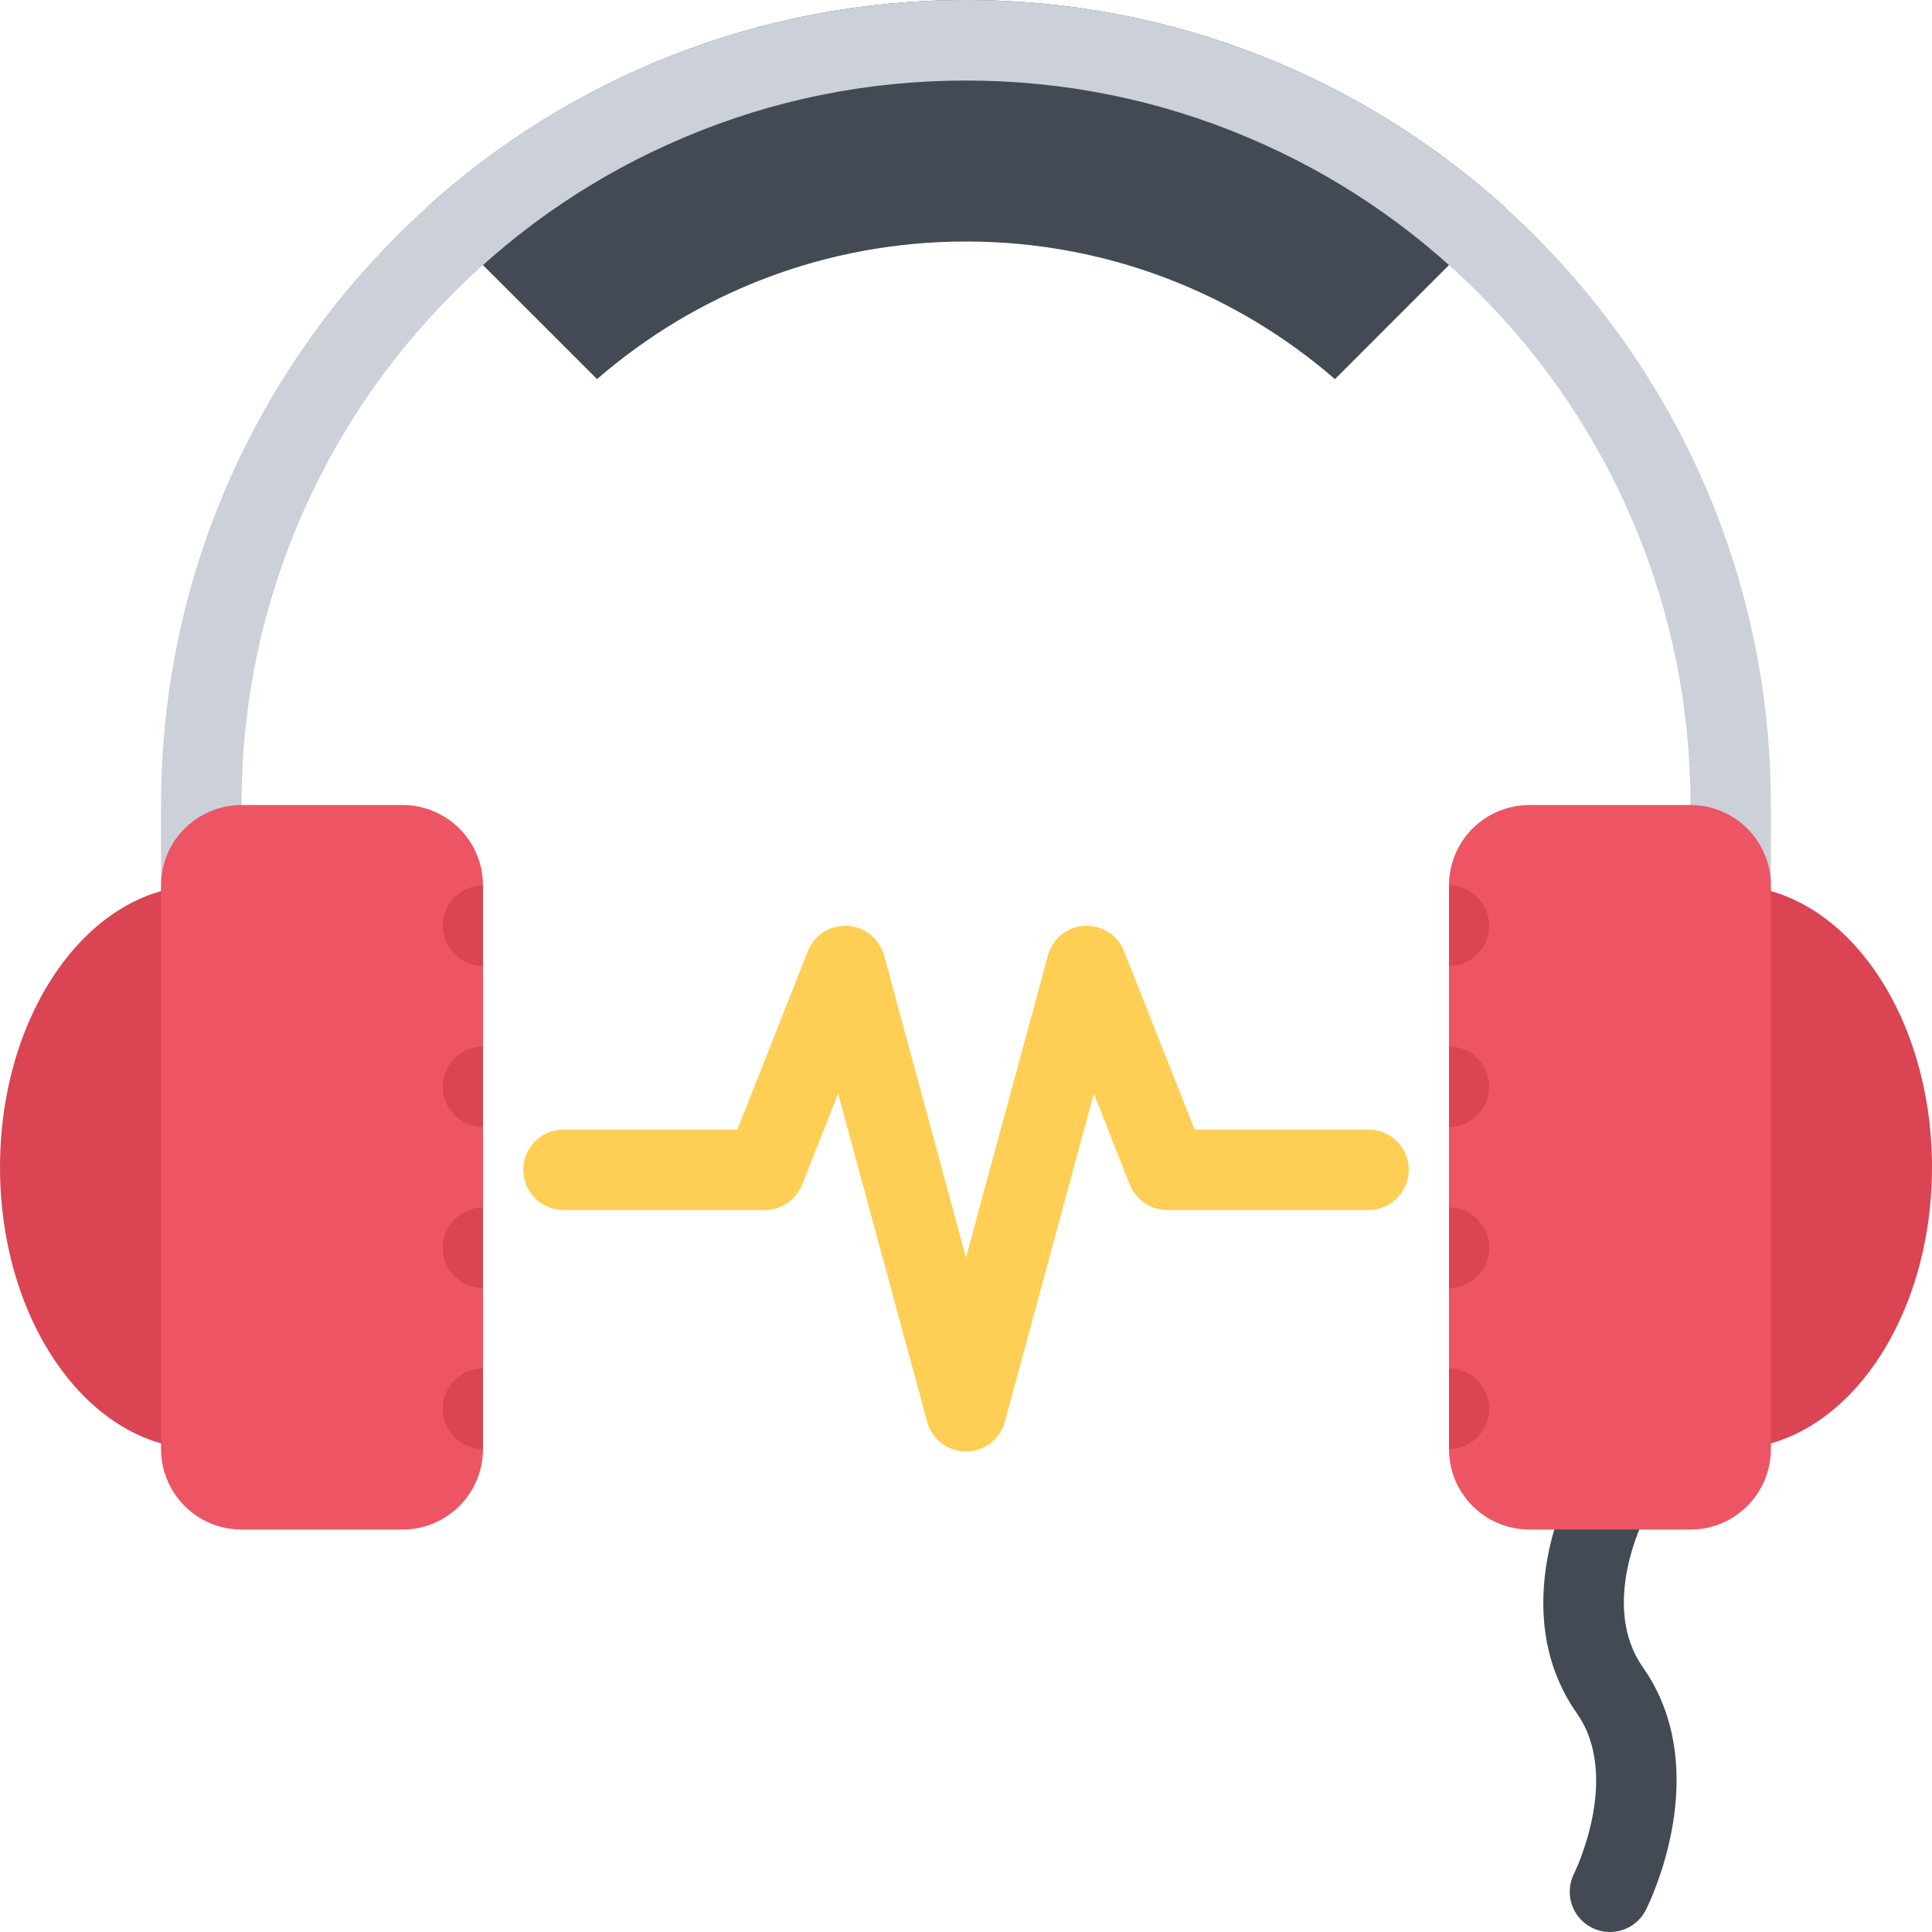
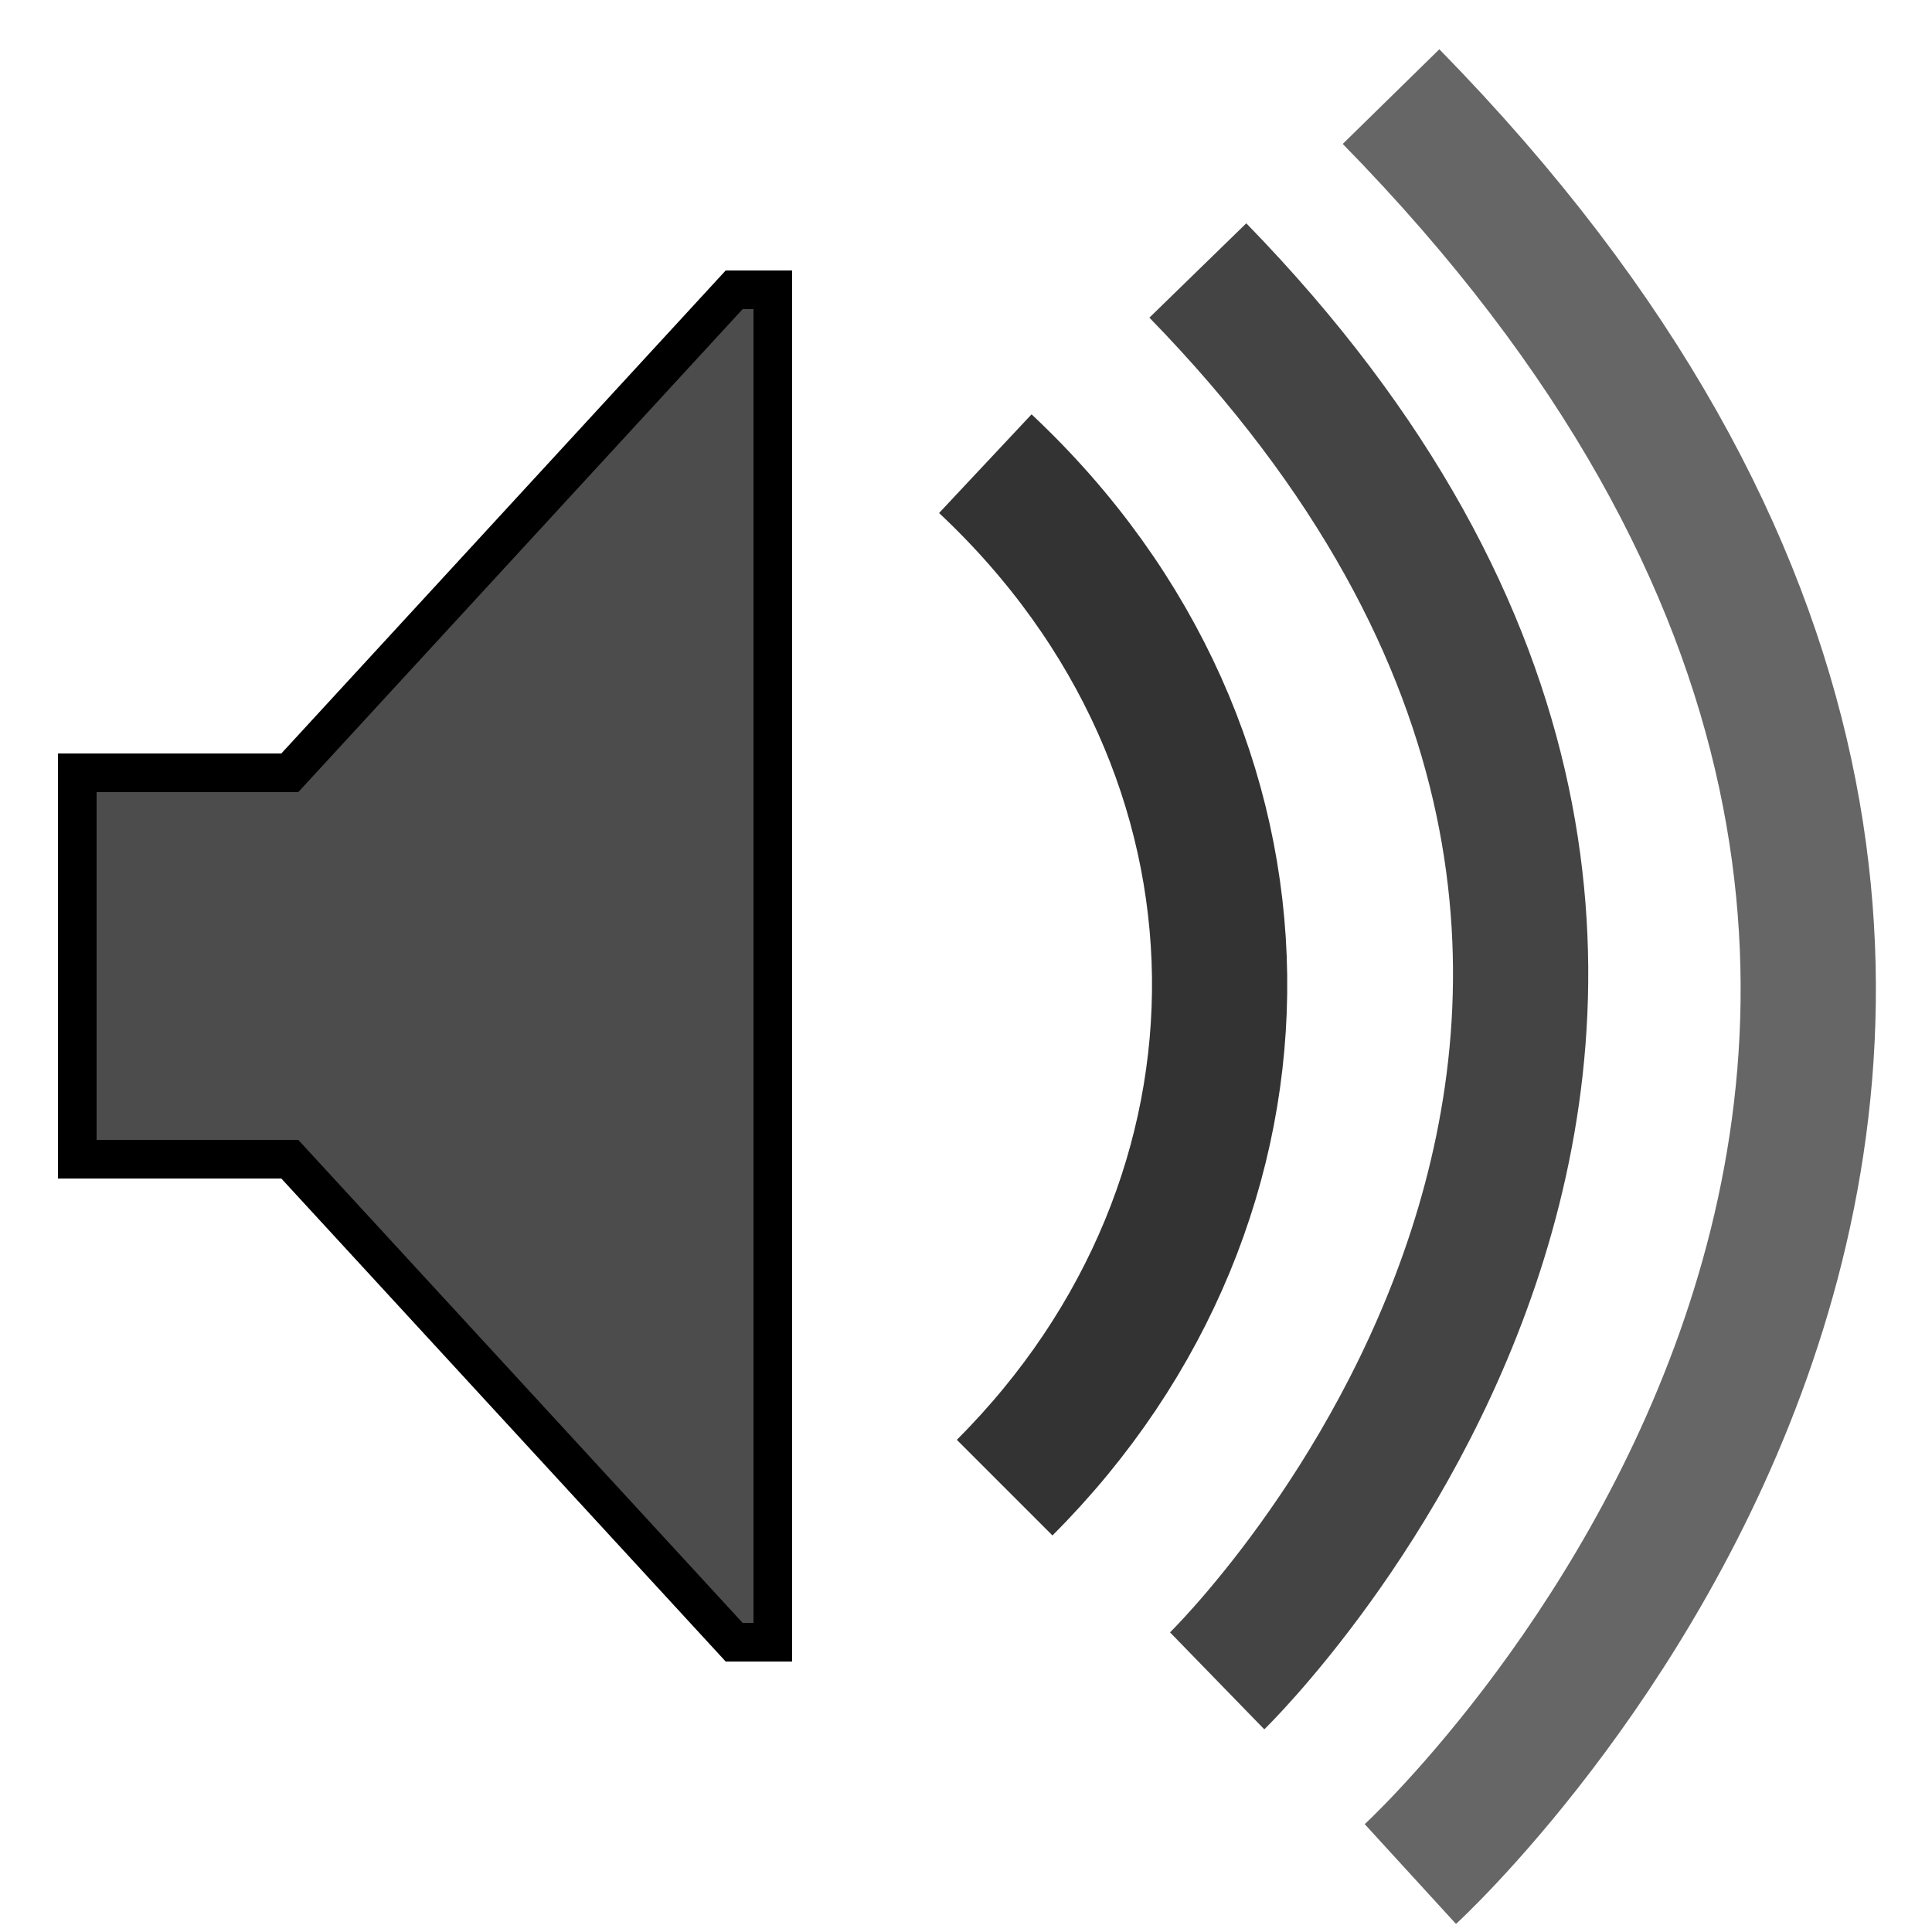
- <svg xmlns="http://www.w3.org/2000/svg" version="1.1" id="Layer_1" x="0px" y="0px" viewBox="0 0 511.988 511.988" style="enable-background:new 0 0 511.988 511.988;" xml:space="preserve">
-   <path style="fill:#434A54;" d="M158.219,100.467c26.187-22.719,60.374-36.468,97.763-36.468c37.381,0,71.568,13.749,97.787,36.468  l45.311-45.312C361.238,20.875,311.051,0,255.982,0c-55.077,0-105.263,20.875-143.106,55.155L158.219,100.467z" />
-   <path style="fill:#CCD1D9;" d="M255.982,0C138.157,0,42.674,95.529,42.674,213.339V331.32h21.328V213.339  c0-25.937,5.078-51.062,15.062-74.717c9.687-22.875,23.531-43.405,41.155-61.03c17.656-17.655,38.187-31.499,61.03-41.155  c23.656-10.03,48.811-15.093,74.732-15.093c25.914,0,51.068,5.062,74.725,15.093c22.875,9.656,43.404,23.5,61.029,41.155  c17.656,17.625,31.5,38.155,41.156,61.03c10,23.655,15.092,48.78,15.092,74.717V331.32h21.312V213.339  C469.297,95.529,373.798,0,255.982,0z" />
-   <path style="fill:#434A54;" d="M426.642,511.988c-1.625,0-3.281-0.375-4.844-1.172c-5.25-2.672-7.312-9.094-4.656-14.344  c0.125-0.219,12.562-25.531,0.781-42.358c-19.344-27.546-1.406-61.108-0.625-62.515c2.812-5.172,9.281-7.078,14.469-4.25  c5.156,2.812,7.062,9.266,4.25,14.438c-0.188,0.359-12.281,23.5-0.625,40.077c19.186,27.374,1.531,62.812,0.75,64.296  C434.267,509.863,430.517,511.988,426.642,511.988z" />
-   <path style="fill:#FFCE54;" d="M255.982,384.662c-4.812,0-9.031-3.233-10.281-7.874l-23.593-86.982l-9.531,24.108  c-1.609,4.078-5.531,6.75-9.921,6.75h-53.327c-5.89,0-10.671-4.781-10.671-10.672c0-5.89,4.781-10.655,10.671-10.655h46.077  l18.671-47.265c1.688-4.266,5.922-6.984,10.516-6.719c4.578,0.25,8.484,3.422,9.687,7.859l21.703,80.029l21.727-80.029  c1.188-4.438,5.094-7.609,9.686-7.859c4.594-0.266,8.812,2.453,10.5,6.734l18.688,47.249h46.062c5.904,0,10.686,4.766,10.686,10.655  c0,5.891-4.781,10.672-10.686,10.672h-53.312c-4.375,0-8.312-2.672-9.938-6.75l-9.531-24.108l-23.584,86.982  C265.029,381.429,260.81,384.662,255.982,384.662z" />
-   <path style="fill:#DA4453;" d="M405.298,309.336c0,41.219,23.906,74.654,53.342,74.654c29.469,0,53.344-33.436,53.344-74.654  c0-41.248-23.875-74.686-53.344-74.686C429.204,234.65,405.298,268.088,405.298,309.336z" />
-   <path style="fill:#ED5564;" d="M383.986,383.99c0,11.781,9.531,21.344,21.312,21.344h42.686c11.781,0,21.312-9.562,21.312-21.344  V234.65c0-11.78-9.531-21.312-21.312-21.312h-42.686c-11.781,0-21.312,9.531-21.312,21.312V383.99z" />
-   <g>
-     <path style="fill:#DA4453;" d="M394.642,245.338c0-5.906-4.781-10.688-10.656-10.688v21.344   C389.861,255.994,394.642,251.213,394.642,245.338z" />
-     <path style="fill:#DA4453;" d="M394.642,287.993c0-5.875-4.781-10.655-10.656-10.655v21.312   C389.861,298.649,394.642,293.899,394.642,287.993z" />
-     <path style="fill:#DA4453;" d="M394.642,330.648c0-5.875-4.781-10.656-10.656-10.656v21.344   C389.861,341.336,394.642,336.555,394.642,330.648z" />
-     <path style="fill:#DA4453;" d="M394.642,373.335c0-5.906-4.781-10.688-10.656-10.688v21.343   C389.861,383.99,394.642,379.21,394.642,373.335z" />
-     <path style="fill:#DA4453;" d="M106.673,309.336c0,41.219-23.89,74.654-53.343,74.654c-29.452,0-53.327-33.436-53.327-74.654   c0-41.248,23.875-74.686,53.327-74.686C82.783,234.65,106.673,268.088,106.673,309.336z" />
-   </g>
-   <path style="fill:#ED5564;" d="M128.001,383.99c0,11.781-9.546,21.344-21.327,21.344H64.002c-11.781,0-21.328-9.562-21.328-21.344  V234.65c0-11.78,9.546-21.312,21.328-21.312h42.671c11.781,0,21.327,9.531,21.327,21.312V383.99z" />
-   <g>
-     <path style="fill:#DA4453;" d="M117.328,245.338c0-5.906,4.781-10.688,10.671-10.688v21.344   C122.11,255.994,117.328,251.213,117.328,245.338z" />
-     <path style="fill:#DA4453;" d="M117.328,287.993c0-5.875,4.781-10.655,10.671-10.655v21.312   C122.11,298.649,117.328,293.899,117.328,287.993z" />
-     <path style="fill:#DA4453;" d="M117.328,330.648c0-5.875,4.781-10.656,10.671-10.656v21.344   C122.11,341.336,117.328,336.555,117.328,330.648z" />
-     <path style="fill:#DA4453;" d="M117.328,373.335c0-5.906,4.781-10.688,10.671-10.688v21.343   C122.11,383.99,117.328,379.21,117.328,373.335z" />
-   </g>
-   <g>
- </g>
-   <g>
- </g>
-   <g>
- </g>
-   <g>
- </g>
-   <g>
- </g>
-   <g>
- </g>
-   <g>
- </g>
-   <g>
- </g>
-   <g>
- </g>
-   <g>
- </g>
-   <g>
- </g>
-   <g>
- </g>
-   <g>
- </g>
-   <g>
- </g>
-   <g>
- </g>
+ <svg xmlns="http://www.w3.org/2000/svg" viewBox="0 0 100 100" version="1.1">
+   <polygon points="38,15 40,15 40,85 38,85 15,60 4,60 4,40 15,40 " style="fill: black; fill-opacity: 0.7; stroke: black;stroke-width: 2;" />
+   <path d="m 51,24 c 16,15 16,38 1,53" style="fill:none;stroke:#333333;stroke-width:7" />
+   <path d="m 62,14 c 37,38 1,73 1,73" style="fill:none;stroke:#444444;stroke-width:7" />
+   <path d="M 72,5 C 120,54 73,97 73,97" style="fill:none;stroke:#666666;stroke-width:7" />
</svg>
